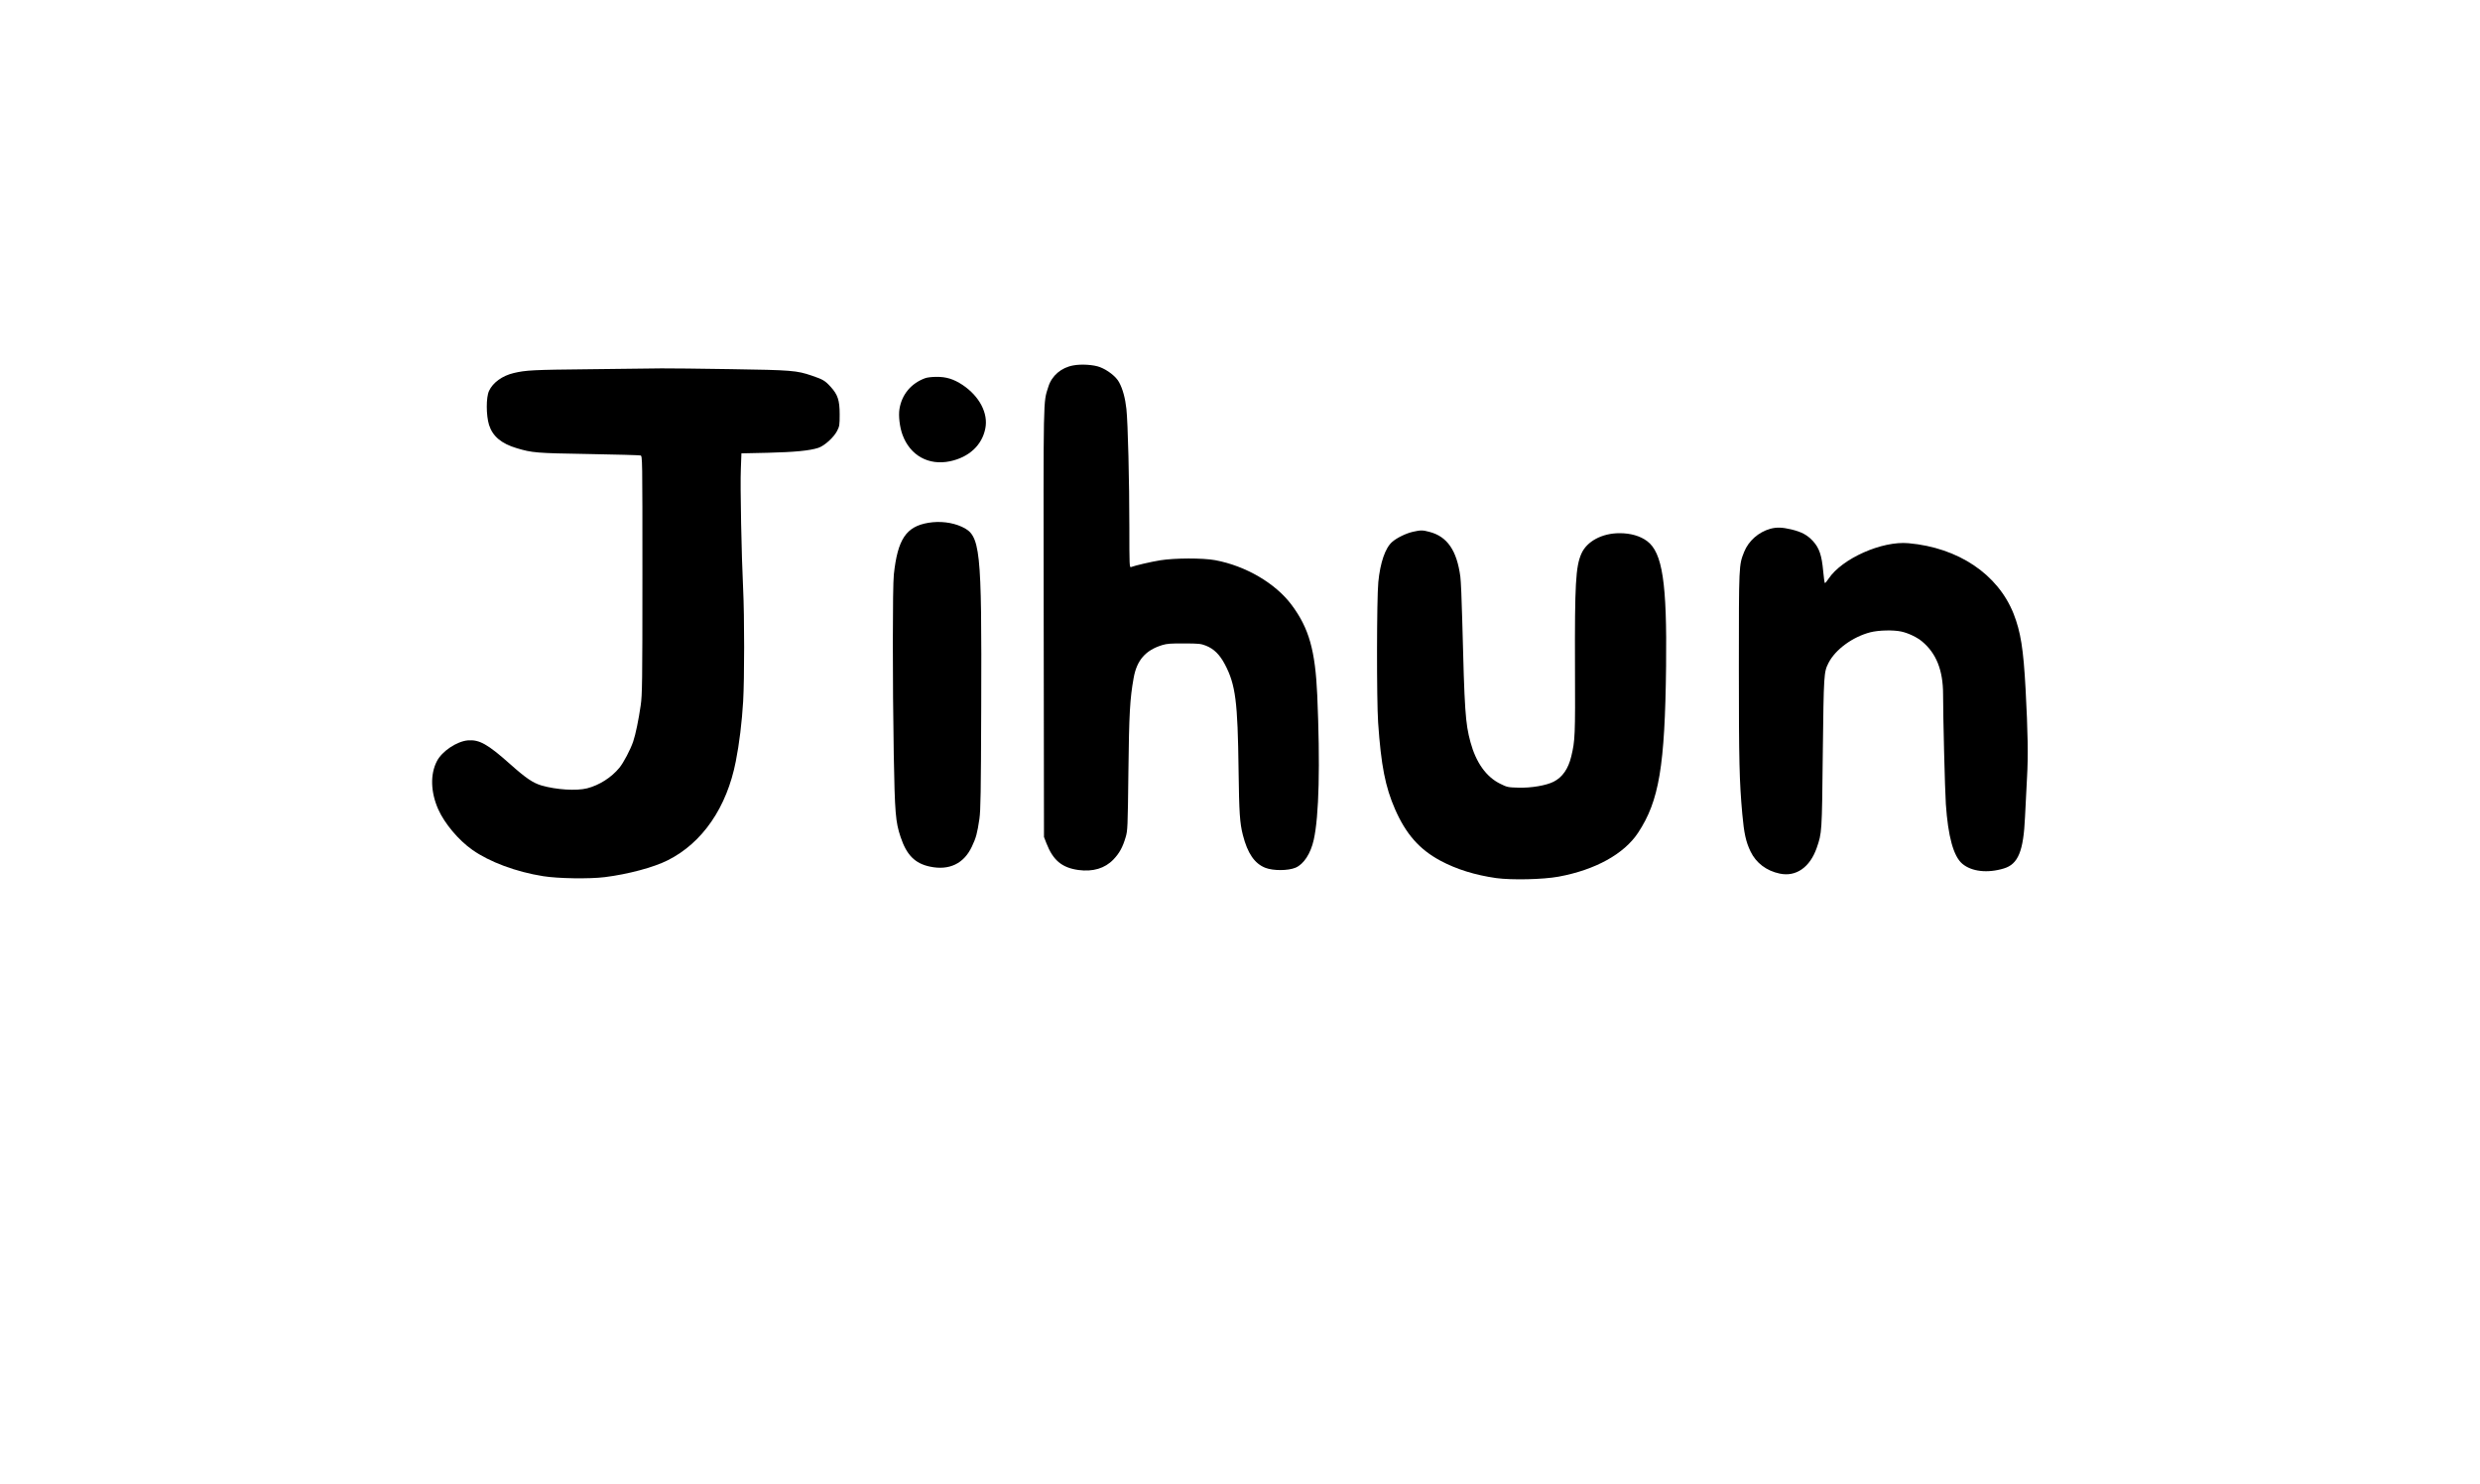
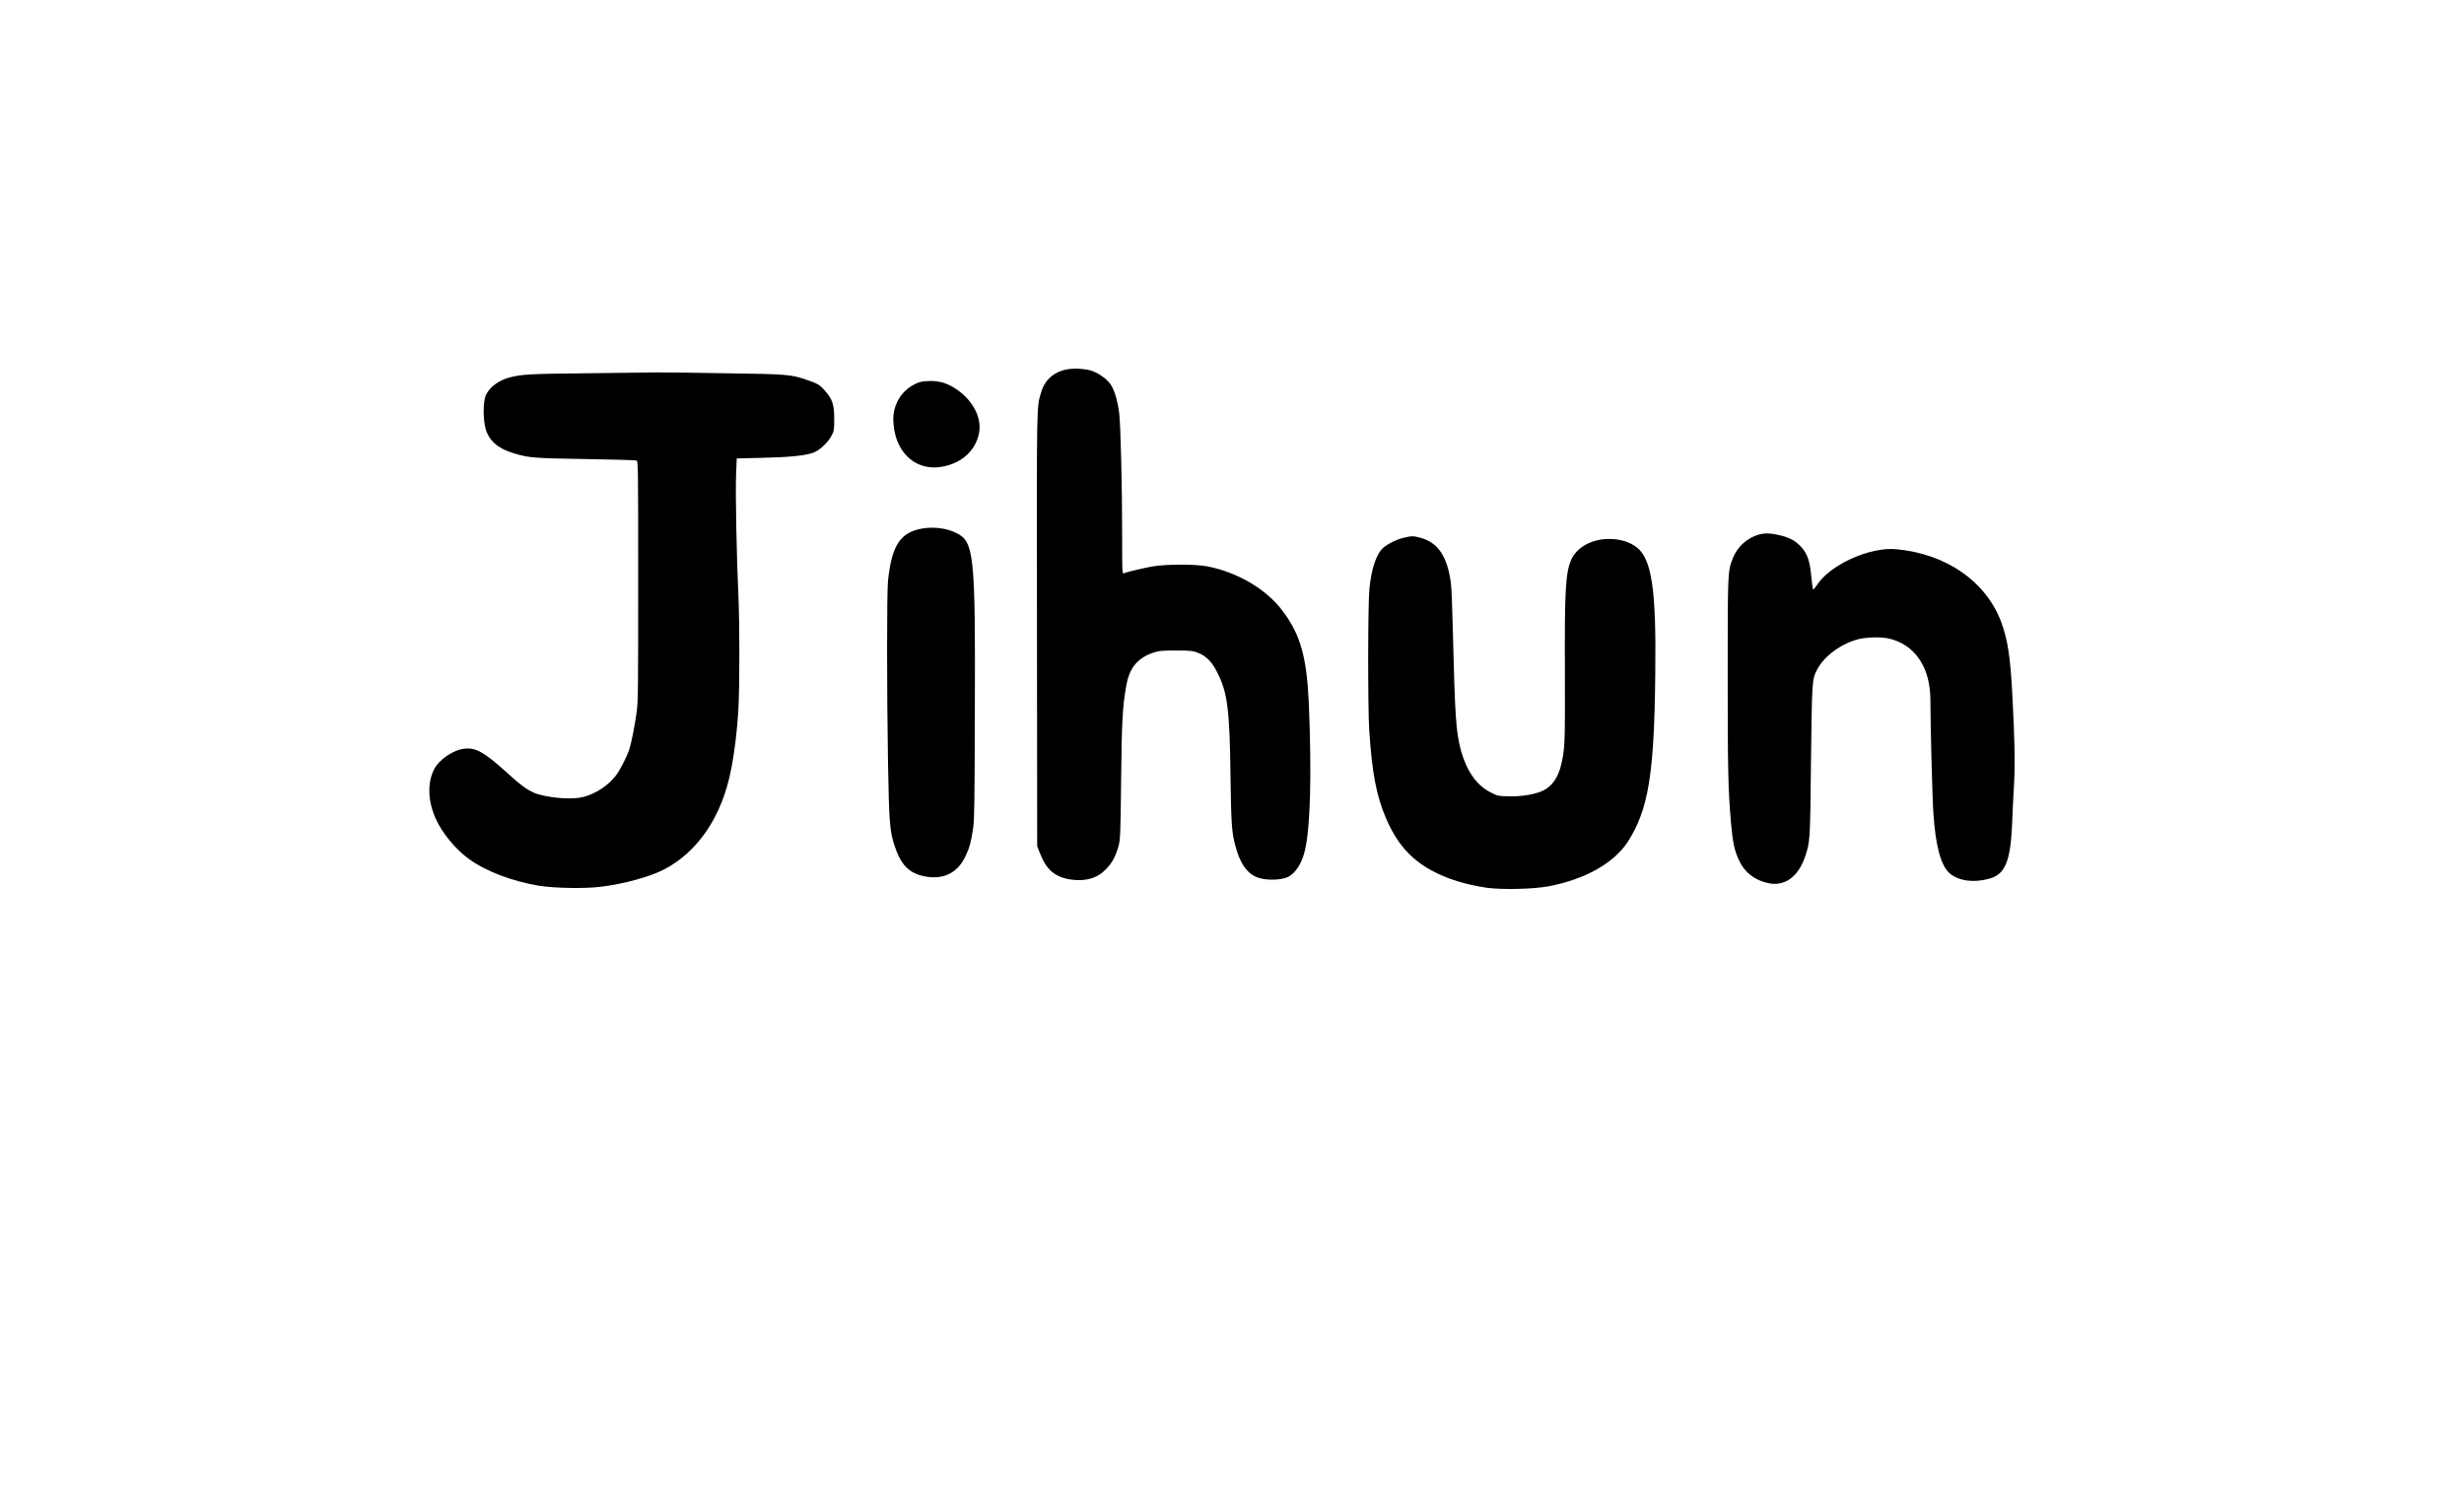
- <svg xmlns="http://www.w3.org/2000/svg" version="1.0" width="2600pt" height="1555pt" viewBox="0 0 2600 1555" preserveAspectRatio="xMidYMid meet">
-   <g transform="translate(0,1555) scale(0.1,-0.1)" fill="#000000" stroke="none">
-     <path d="M11253 11719 c-126 -22 -226 -107 -262 -223 -55 -177 -52 -33 -49 -2471 l3 -2250 26 -67 c69 -177 162 -255 334 -279 153 -21 279 17 368 110 63 66 97 128 128 233 21 70 22 97 29 683 7 615 16 770 55 987 33 186 124 291 300 345 49 15 92 18 230 17 151 0 176 -3 227 -23 84 -33 145 -93 200 -197 112 -214 134 -388 143 -1109 6 -452 13 -553 45 -679 49 -192 122 -299 235 -344 81 -32 238 -32 317 1 86 36 159 148 191 292 56 249 68 788 37 1515 -21 471 -86 702 -268 947 -170 228 -481 410 -802 470 -131 24 -423 23 -575 -1 -99 -16 -262 -54 -307 -71 -17 -7 -18 17 -18 416 0 481 -15 1096 -31 1242 -12 111 -38 209 -77 280 -31 58 -117 126 -200 158 -65 25 -194 34 -279 18z" />
-     <path d="M6180 11679 c-597 -6 -666 -10 -794 -40 -119 -28 -219 -100 -259 -187 -32 -68 -31 -257 0 -357 38 -119 129 -196 291 -244 161 -48 202 -52 752 -61 289 -5 534 -12 545 -15 20 -6 20 -15 20 -1253 0 -1128 -2 -1258 -18 -1367 -22 -153 -53 -303 -79 -380 -29 -85 -101 -222 -145 -275 -84 -102 -210 -182 -338 -215 -112 -28 -322 -15 -478 30 -90 27 -163 76 -330 225 -235 209 -321 257 -441 248 -117 -10 -273 -114 -326 -219 -71 -137 -65 -324 14 -503 66 -149 213 -324 358 -426 180 -127 459 -231 743 -276 157 -25 482 -30 645 -10 242 30 513 102 661 177 363 182 619 554 713 1037 37 186 64 411 77 627 14 241 14 893 0 1180 -17 341 -32 1082 -24 1261 l6 161 276 6 c283 7 440 22 531 52 65 22 162 110 197 179 24 46 26 62 26 171 0 149 -20 208 -95 290 -58 64 -80 77 -198 117 -160 54 -207 58 -850 68 -327 5 -653 9 -725 8 -71 -1 -411 -5 -755 -9z" />
-     <path d="M9699 11585 c-147 -54 -244 -170 -269 -322 -12 -71 2 -191 32 -272 80 -217 274 -324 498 -277 199 42 336 169 370 344 32 160 -62 338 -238 456 -94 62 -172 86 -274 85 -46 0 -99 -6 -119 -14z" />
-     <path d="M9733 10069 c-233 -39 -322 -172 -362 -541 -14 -123 -14 -1134 -1 -1887 11 -617 19 -708 71 -864 63 -191 151 -280 310 -313 200 -42 354 31 438 210 44 93 56 137 79 291 13 94 16 267 19 1170 6 1680 -7 1802 -203 1892 -102 47 -231 62 -351 42z" />
-     <path d="M18559 10006 c-123 -35 -227 -126 -274 -243 -55 -139 -55 -130 -55 -1211 0 -989 5 -1190 36 -1537 18 -202 38 -291 86 -391 58 -121 167 -204 307 -233 170 -36 316 66 387 269 55 159 55 156 64 997 10 832 11 846 60 943 72 141 253 273 438 321 86 22 240 26 324 8 74 -16 165 -59 220 -105 148 -124 219 -302 219 -553 0 -232 19 -1000 29 -1151 23 -339 80 -548 173 -626 97 -82 264 -101 435 -49 150 45 206 181 222 540 5 116 15 301 21 413 13 224 9 481 -15 927 -23 426 -52 602 -126 791 -165 414 -578 692 -1101 739 -279 26 -698 -161 -839 -373 -17 -26 -34 -46 -38 -45 -4 2 -12 58 -18 126 -15 165 -41 241 -106 313 -61 66 -119 97 -230 124 -94 22 -152 24 -219 6z" />
-     <path d="M14814 9975 c-72 -16 -169 -63 -218 -106 -73 -63 -126 -217 -146 -422 -17 -172 -18 -1234 -2 -1472 31 -450 75 -675 178 -910 114 -260 255 -420 474 -538 170 -91 363 -151 586 -183 163 -22 489 -15 654 15 385 71 687 238 834 461 220 334 281 695 293 1747 10 872 -38 1190 -199 1310 -73 54 -172 83 -289 83 -183 0 -343 -85 -400 -215 -60 -135 -70 -323 -67 -1184 3 -731 1 -774 -39 -941 -31 -130 -93 -219 -184 -265 -78 -40 -236 -67 -370 -63 -110 3 -119 5 -191 41 -147 72 -254 223 -312 437 -54 201 -62 324 -86 1275 -5 209 -14 416 -20 460 -37 275 -138 421 -325 469 -70 19 -90 19 -171 1z" />
+ <svg xmlns="http://www.w3.org/2000/svg" width="46pt" height="28pt" viewBox="0 0 46 28" version="1.1">
+   <g id="surface1">
+     <path style=" stroke:none;fill-rule:nonzero;fill:rgb(0%,0%,0%);fill-opacity:1;" d="M 19.91 6.898 C 19.688 6.938 19.508 7.09 19.445 7.301 C 19.348 7.617 19.355 7.359 19.359 11.746 L 19.363 15.797 L 19.41 15.918 C 19.531 16.238 19.695 16.379 20 16.422 C 20.273 16.461 20.496 16.391 20.652 16.223 C 20.766 16.105 20.824 15.992 20.879 15.805 C 20.914 15.68 20.918 15.629 20.93 14.574 C 20.941 13.469 20.957 13.188 21.027 12.797 C 21.086 12.461 21.246 12.273 21.559 12.176 C 21.645 12.148 21.723 12.145 21.965 12.145 C 22.23 12.145 22.277 12.152 22.367 12.188 C 22.516 12.246 22.625 12.355 22.719 12.543 C 22.918 12.926 22.957 13.238 22.973 14.539 C 22.984 15.352 22.996 15.535 23.055 15.762 C 23.141 16.105 23.27 16.301 23.469 16.379 C 23.613 16.438 23.891 16.438 24.031 16.379 C 24.184 16.312 24.312 16.113 24.367 15.852 C 24.465 15.406 24.488 14.434 24.434 13.125 C 24.395 12.277 24.281 11.859 23.957 11.422 C 23.656 11.008 23.109 10.684 22.539 10.574 C 22.309 10.531 21.793 10.531 21.523 10.574 C 21.348 10.605 21.059 10.672 20.98 10.703 C 20.949 10.715 20.949 10.672 20.949 9.953 C 20.949 9.09 20.922 7.98 20.895 7.719 C 20.871 7.52 20.824 7.344 20.758 7.215 C 20.703 7.109 20.551 6.988 20.402 6.93 C 20.289 6.887 20.059 6.867 19.91 6.898 Z M 19.91 6.898 " />
+     <path style=" stroke:none;fill-rule:nonzero;fill:rgb(0%,0%,0%);fill-opacity:1;" d="M 10.934 6.969 C 9.879 6.98 9.754 6.988 9.527 7.043 C 9.32 7.094 9.141 7.223 9.07 7.379 C 9.016 7.5 9.016 7.84 9.07 8.02 C 9.137 8.234 9.301 8.375 9.586 8.461 C 9.871 8.547 9.941 8.555 10.918 8.57 C 11.426 8.578 11.859 8.59 11.879 8.598 C 11.914 8.609 11.914 8.625 11.914 10.852 C 11.914 12.883 11.914 13.117 11.883 13.312 C 11.844 13.59 11.789 13.859 11.746 14 C 11.691 14.152 11.566 14.398 11.488 14.492 C 11.34 14.676 11.117 14.82 10.891 14.879 C 10.691 14.93 10.32 14.906 10.043 14.828 C 9.883 14.777 9.754 14.691 9.461 14.422 C 9.043 14.047 8.891 13.957 8.68 13.977 C 8.473 13.992 8.195 14.18 8.102 14.367 C 7.977 14.617 7.988 14.953 8.129 15.273 C 8.246 15.543 8.504 15.859 8.762 16.043 C 9.078 16.27 9.574 16.457 10.074 16.539 C 10.355 16.582 10.93 16.594 11.219 16.555 C 11.645 16.504 12.125 16.371 12.387 16.238 C 13.027 15.91 13.48 15.242 13.648 14.371 C 13.715 14.035 13.762 13.633 13.785 13.242 C 13.809 12.809 13.809 11.633 13.785 11.117 C 13.754 10.504 13.727 9.168 13.742 8.848 L 13.754 8.559 L 14.242 8.547 C 14.742 8.535 15.02 8.508 15.18 8.453 C 15.297 8.414 15.465 8.254 15.527 8.129 C 15.57 8.047 15.574 8.02 15.574 7.824 C 15.574 7.555 15.539 7.449 15.406 7.301 C 15.305 7.184 15.266 7.16 15.055 7.09 C 14.773 6.992 14.691 6.984 13.551 6.969 C 12.973 6.957 12.398 6.953 12.27 6.953 C 12.145 6.953 11.543 6.961 10.934 6.969 Z M 10.934 6.969 " />
+     <path style=" stroke:none;fill-rule:nonzero;fill:rgb(0%,0%,0%);fill-opacity:1;" d="M 17.16 7.137 C 16.898 7.234 16.727 7.445 16.684 7.719 C 16.664 7.848 16.688 8.062 16.742 8.207 C 16.883 8.598 17.227 8.793 17.621 8.707 C 17.973 8.633 18.215 8.402 18.277 8.086 C 18.332 7.801 18.168 7.48 17.855 7.266 C 17.688 7.156 17.551 7.113 17.371 7.113 C 17.289 7.113 17.195 7.125 17.16 7.137 Z M 17.16 7.137 " />
+     <path style=" stroke:none;fill-rule:nonzero;fill:rgb(0%,0%,0%);fill-opacity:1;" d="M 17.219 9.867 C 16.809 9.938 16.648 10.176 16.578 10.844 C 16.555 11.062 16.555 12.883 16.578 14.238 C 16.598 15.352 16.609 15.516 16.703 15.797 C 16.816 16.141 16.969 16.301 17.25 16.359 C 17.605 16.434 17.879 16.301 18.027 15.98 C 18.105 15.812 18.125 15.734 18.168 15.457 C 18.191 15.289 18.195 14.977 18.199 13.352 C 18.211 10.324 18.188 10.105 17.84 9.945 C 17.66 9.859 17.434 9.832 17.219 9.867 Z M 17.219 9.867 " />
+     <path style=" stroke:none;fill-rule:nonzero;fill:rgb(0%,0%,0%);fill-opacity:1;" d="M 32.836 9.98 C 32.617 10.043 32.434 10.207 32.352 10.418 C 32.254 10.668 32.254 10.652 32.254 12.598 C 32.254 14.379 32.262 14.742 32.316 15.367 C 32.348 15.73 32.383 15.891 32.469 16.07 C 32.57 16.289 32.766 16.438 33.012 16.488 C 33.312 16.555 33.57 16.371 33.695 16.004 C 33.793 15.719 33.793 15.727 33.809 14.211 C 33.828 12.711 33.828 12.688 33.918 12.512 C 34.043 12.258 34.363 12.02 34.691 11.934 C 34.844 11.895 35.117 11.887 35.266 11.922 C 35.395 11.949 35.555 12.027 35.652 12.109 C 35.914 12.332 36.039 12.652 36.039 13.105 C 36.039 13.523 36.074 14.906 36.094 15.176 C 36.133 15.789 36.234 16.164 36.398 16.305 C 36.57 16.453 36.867 16.488 37.168 16.395 C 37.434 16.312 37.531 16.066 37.562 15.422 C 37.57 15.211 37.586 14.879 37.598 14.676 C 37.621 14.273 37.613 13.812 37.57 13.008 C 37.531 12.242 37.48 11.926 37.348 11.582 C 37.055 10.84 36.324 10.34 35.402 10.254 C 34.906 10.207 34.164 10.543 33.918 10.926 C 33.887 10.973 33.855 11.008 33.848 11.008 C 33.844 11.004 33.828 10.902 33.816 10.777 C 33.789 10.48 33.746 10.344 33.629 10.215 C 33.523 10.098 33.418 10.039 33.223 9.992 C 33.055 9.953 32.953 9.949 32.836 9.98 Z M 32.836 9.98 " />
+     <path style=" stroke:none;fill-rule:nonzero;fill:rgb(0%,0%,0%);fill-opacity:1;" d="M 26.211 10.039 C 26.082 10.066 25.91 10.152 25.824 10.227 C 25.695 10.34 25.602 10.617 25.566 10.988 C 25.535 11.297 25.535 13.211 25.562 13.637 C 25.617 14.449 25.695 14.852 25.875 15.277 C 26.078 15.746 26.328 16.031 26.715 16.246 C 27.016 16.41 27.359 16.516 27.754 16.574 C 28.039 16.613 28.617 16.602 28.91 16.547 C 29.59 16.418 30.125 16.117 30.387 15.719 C 30.773 15.117 30.883 14.465 30.902 12.574 C 30.922 11.004 30.836 10.43 30.551 10.215 C 30.422 10.117 30.246 10.062 30.039 10.062 C 29.715 10.062 29.434 10.219 29.332 10.453 C 29.227 10.695 29.207 11.031 29.215 12.582 C 29.219 13.898 29.215 13.977 29.145 14.277 C 29.09 14.512 28.98 14.672 28.82 14.754 C 28.68 14.828 28.402 14.875 28.164 14.867 C 27.969 14.863 27.953 14.859 27.828 14.793 C 27.566 14.664 27.379 14.391 27.273 14.008 C 27.18 13.645 27.164 13.426 27.121 11.711 C 27.113 11.336 27.098 10.961 27.086 10.883 C 27.02 10.387 26.844 10.125 26.512 10.039 C 26.387 10.004 26.352 10.004 26.211 10.039 Z M 26.211 10.039 " />
  </g>
</svg>
